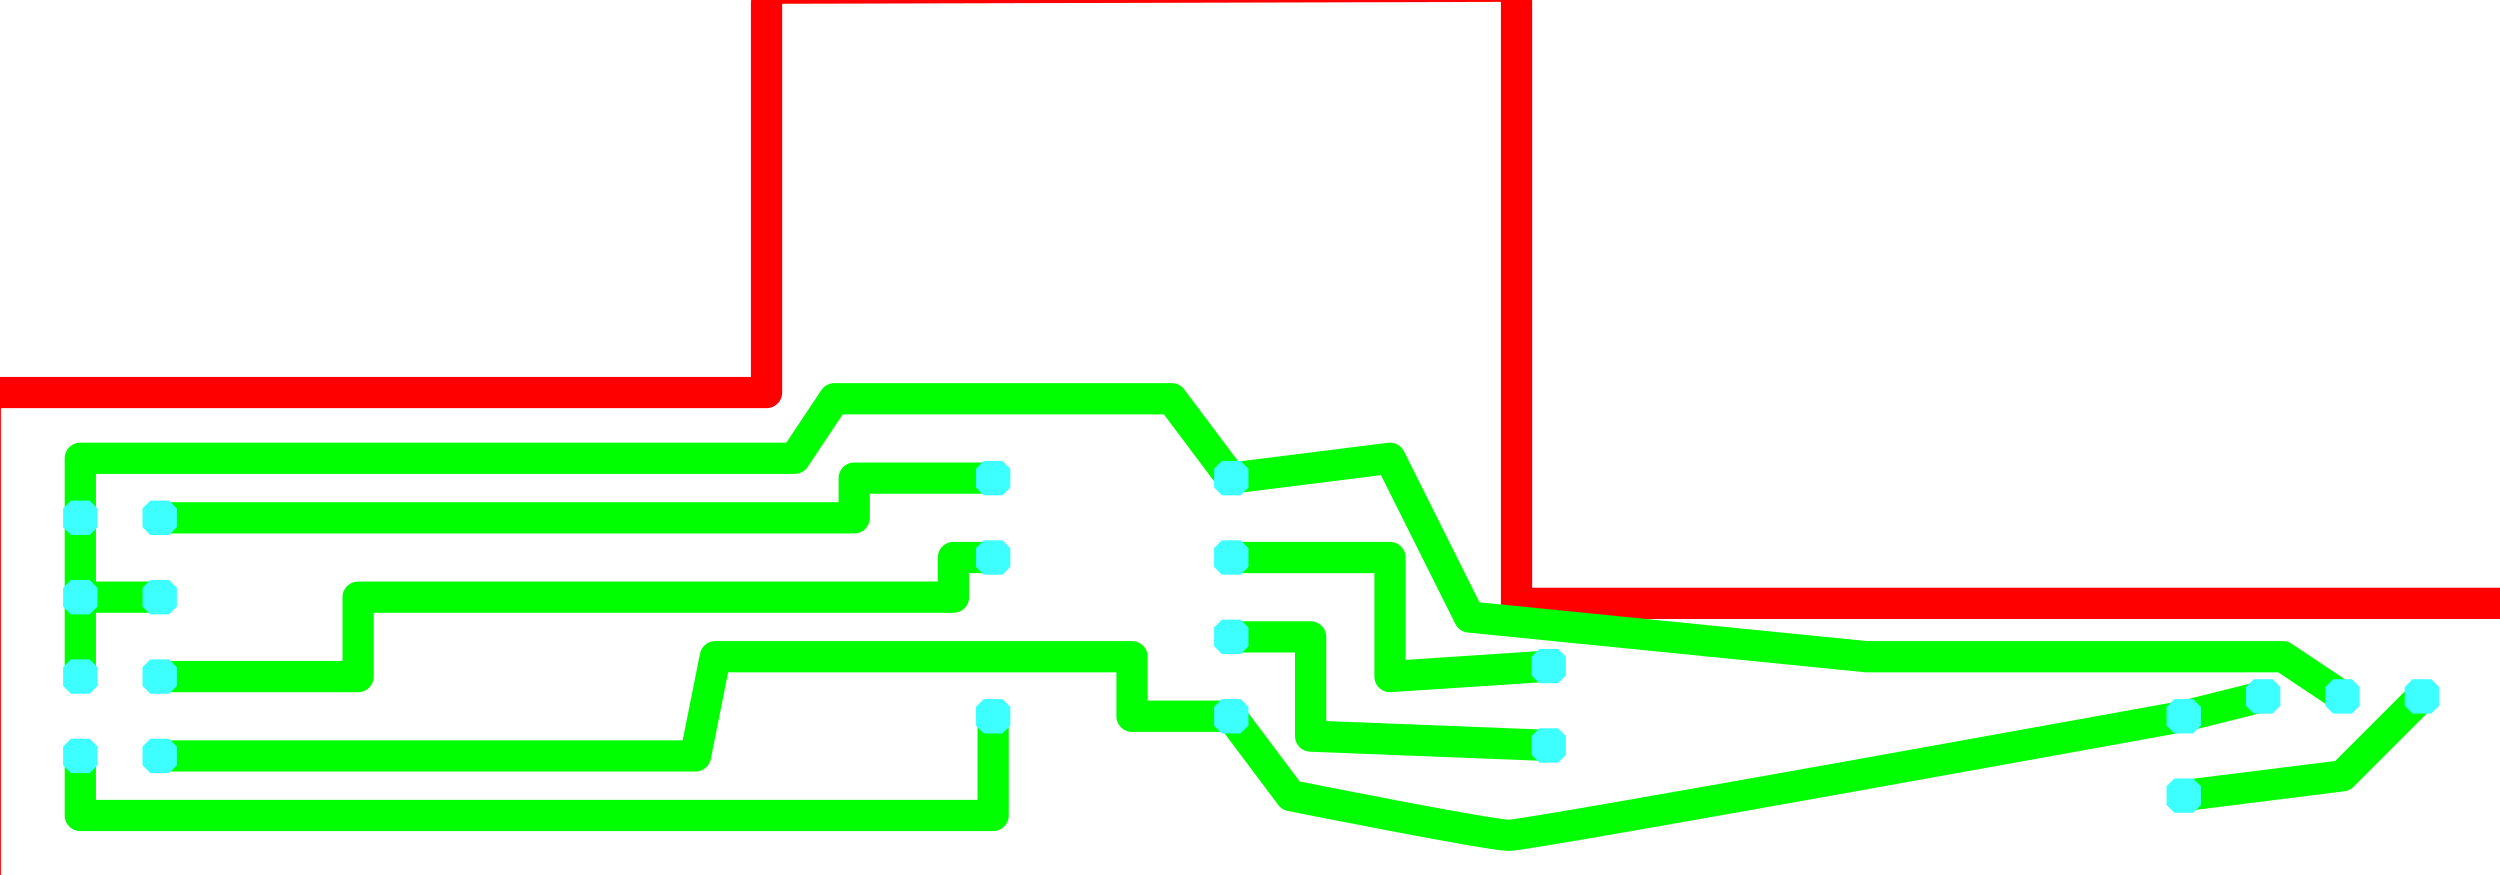
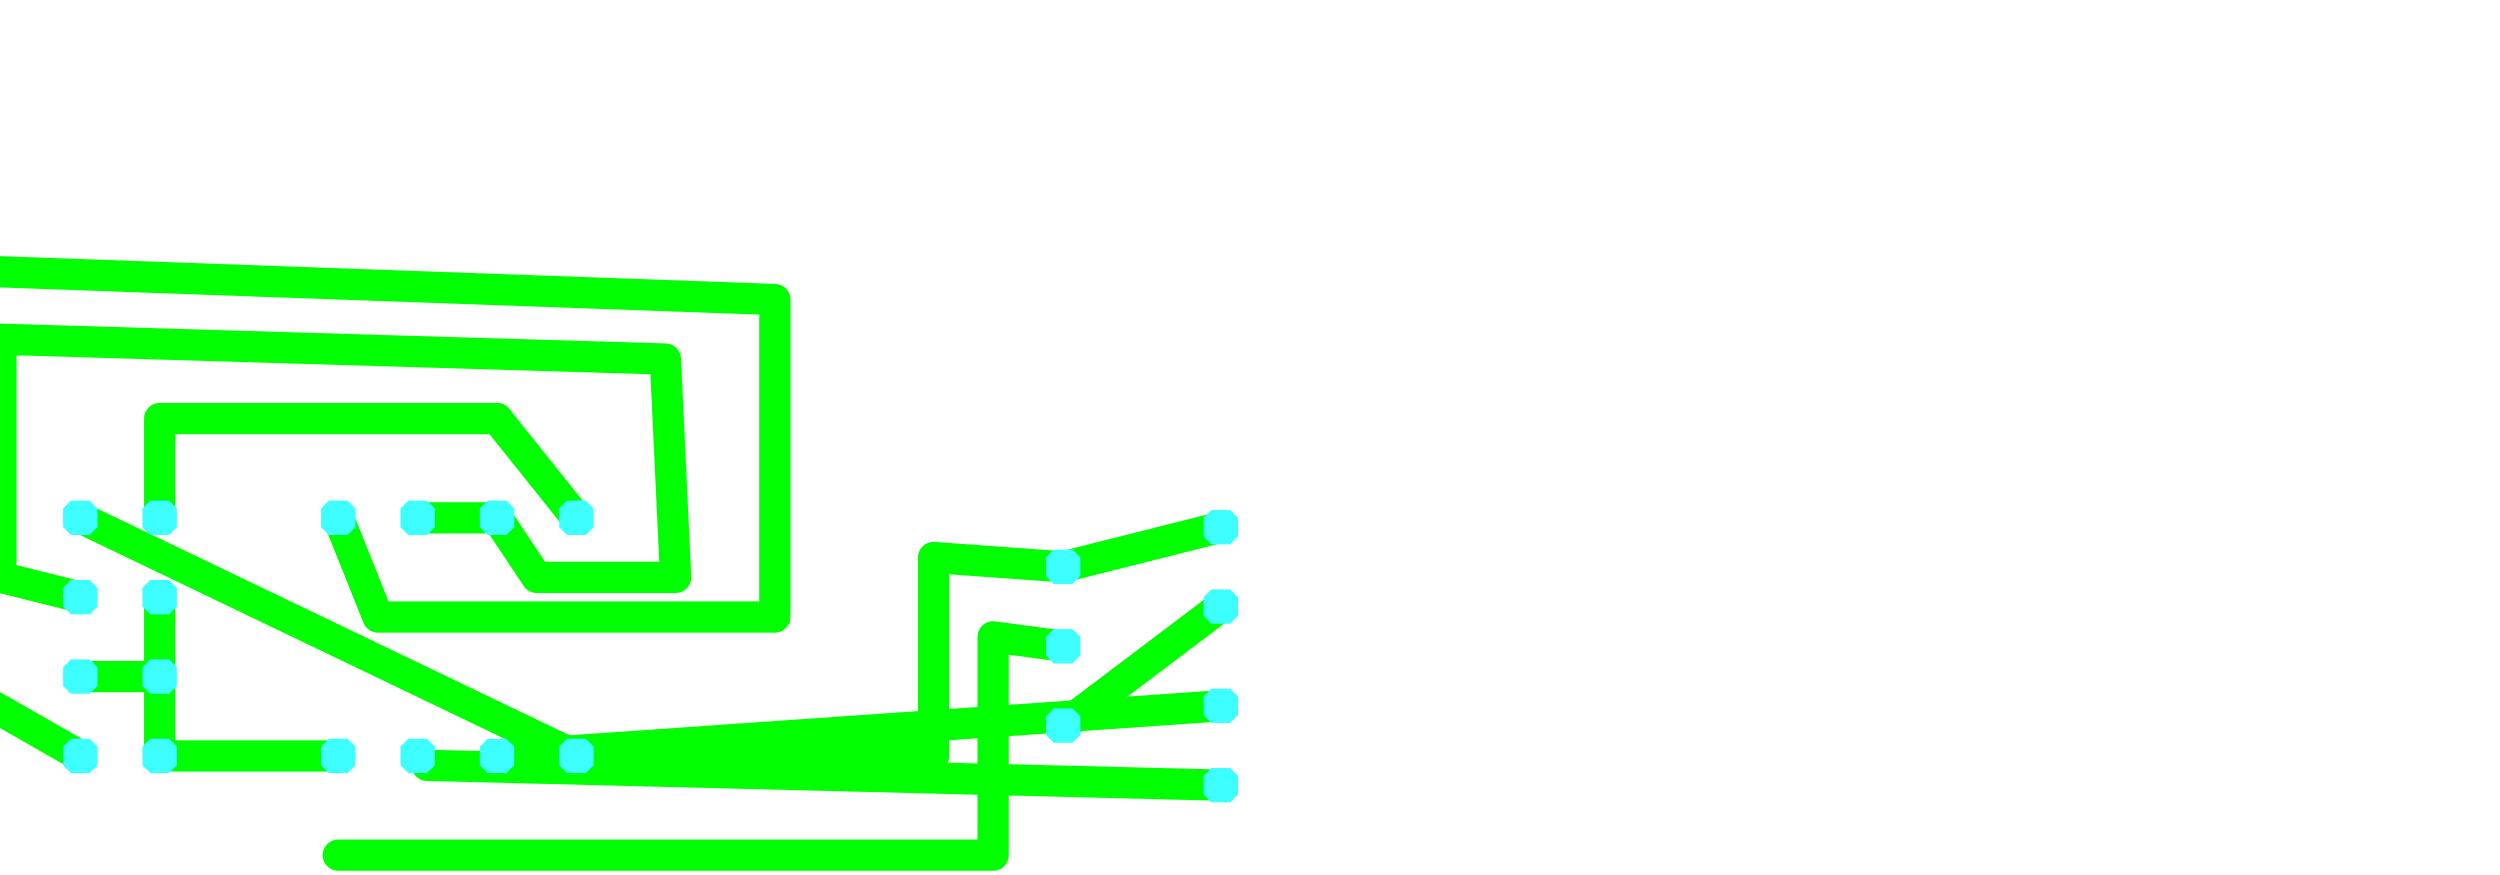
<svg xmlns="http://www.w3.org/2000/svg" width="80mm" height="28mm" viewBox="0 0 80 28" version="1.1" id="svg926">
  <defs id="defs920" />
  <g id="layer6" style="display:none" transform="translate(0,-3.750009)" />
-   <g id="layer3" style="display:inline" transform="translate(0,-3.750009)">
-     <path style="color:#000000;font-style:normal;font-variant:normal;font-weight:normal;font-stretch:normal;font-size:medium;line-height:normal;font-family:sans-serif;font-variant-ligatures:normal;font-variant-position:normal;font-variant-caps:normal;font-variant-numeric:normal;font-variant-alternates:normal;font-feature-settings:normal;text-indent:0;text-align:start;text-decoration:none;text-decoration-line:none;text-decoration-style:solid;text-decoration-color:#000000;letter-spacing:normal;word-spacing:normal;text-transform:none;writing-mode:lr-tb;direction:ltr;text-orientation:mixed;dominant-baseline:auto;baseline-shift:baseline;text-anchor:start;white-space:normal;shape-padding:0;clip-rule:nonzero;display:inline;overflow:visible;visibility:visible;opacity:1;isolation:auto;mix-blend-mode:normal;color-interpolation:sRGB;color-interpolation-filters:linearRGB;solid-color:#000000;solid-opacity:1;vector-effect:none;fill:none;fill-opacity:1;fill-rule:evenodd;stroke:#ff0000;stroke-width:1;stroke-linecap:round;stroke-linejoin:round;stroke-miterlimit:4;stroke-dasharray:none;stroke-dashoffset:0;stroke-opacity:1;color-rendering:auto;image-rendering:auto;shape-rendering:auto;text-rendering:auto;enable-background:accumulate" d="m 0.029,32.311 a 0.5,0.5 0 0 1 -0.5,-0.5 V 16.811 a 0.5,0.5 0 0 1 0.5,-0.5 H 24.529 V 3.871 a 0.5,0.5 0 0 1 0.5,-0.5 l 23,-0.061 a 0.5,0.5 0 0 1 0.5,0.5 V 23.057 h 31.51 a 0.5,0.5 0 0 1 0.5,0.5 v 8.254 a 0.5,0.5 0 0 1 -0.5,0.5 z" id="path988" />
-   </g>
+   <g id="layer3" style="display:inline" transform="translate(0,-3.750009)" />
  <g id="layer7" style="display:inline" transform="translate(0,-3.750009)" />
  <g id="layer2" style="display:inline">
-     <path style="opacity:1;fill:none;fill-opacity:1;fill-rule:evenodd;stroke:#00ff00;stroke-width:1;stroke-linecap:round;stroke-linejoin:round;stroke-miterlimit:4;stroke-dasharray:none;stroke-dashoffset:0;stroke-opacity:1" d="M 5.11,16.57 H 27.335 v -1.27 h 4.445" id="path891" />
-     <path style="opacity:1;fill:none;fill-opacity:1;fill-rule:evenodd;stroke:#00ff00;stroke-width:1;stroke-linecap:round;stroke-linejoin:round;stroke-miterlimit:4;stroke-dasharray:none;stroke-dashoffset:0;stroke-opacity:1" d="M 5.11,21.65 H 11.46 v -2.54 h 19.05 v -1.27 h 1.27" id="path893" />
-     <path style="opacity:1;fill:none;fill-opacity:1;fill-rule:evenodd;stroke:#00ff00;stroke-width:1;stroke-linecap:round;stroke-linejoin:round;stroke-miterlimit:4;stroke-dasharray:none;stroke-dashoffset:0;stroke-opacity:1" d="M 2.57,16.57 V 19.11 21.65" id="path897" />
-     <path style="opacity:1;fill:none;fill-opacity:1;fill-rule:evenodd;stroke:#00ff00;stroke-width:1;stroke-linecap:round;stroke-linejoin:round;stroke-miterlimit:4;stroke-dasharray:none;stroke-dashoffset:0;stroke-opacity:1" d="M 2.57,19.11 H 5.11" id="path899" />
-     <path style="opacity:1;fill:none;fill-opacity:1;fill-rule:evenodd;stroke:#00ff00;stroke-width:1;stroke-linecap:round;stroke-linejoin:round;stroke-miterlimit:4;stroke-dasharray:none;stroke-dashoffset:0;stroke-opacity:1" d="m 2.57,24.19 v 1.905 H 31.78 V 22.92" id="path903" />
-     <path style="opacity:1;fill:none;fill-opacity:1;fill-rule:evenodd;stroke:#00ff00;stroke-width:1;stroke-linecap:round;stroke-linejoin:round;stroke-miterlimit:4;stroke-dasharray:none;stroke-dashoffset:0;stroke-opacity:1" d="m 2.57,16.57 v -1.905 H 25.43 l 1.27,-1.905 h 10.795 l 1.905,2.54" id="path905" />
-     <path style="opacity:1;fill:none;fill-opacity:1;fill-rule:evenodd;stroke:#00ff00;stroke-width:1;stroke-linecap:round;stroke-linejoin:round;stroke-miterlimit:4;stroke-dasharray:none;stroke-dashoffset:0;stroke-opacity:1" d="m 39.4,17.84 h 5.08 V 21.65 L 49.56,21.315" id="path907" />
-     <path style="opacity:1;fill:none;fill-opacity:1;fill-rule:evenodd;stroke:#00ff00;stroke-width:1;stroke-linecap:round;stroke-linejoin:round;stroke-miterlimit:4;stroke-dasharray:none;stroke-dashoffset:0;stroke-opacity:1" d="m 39.4,20.38 h 2.54 v 3.175 L 49.56,23.855" id="path909" />
-     <path style="opacity:1;fill:none;fill-opacity:1;fill-rule:evenodd;stroke:#00ff00;stroke-width:1;stroke-linecap:round;stroke-linejoin:round;stroke-miterlimit:4;stroke-dasharray:none;stroke-dashoffset:0;stroke-opacity:1" d="M 5.11,24.19 H 22.255 l 0.635,-3.175 h 13.335 v 1.905 h 3.175" id="path912" />
-     <path style="opacity:1;fill:none;fill-opacity:1;fill-rule:evenodd;stroke:#00ff00;stroke-width:1;stroke-linecap:round;stroke-linejoin:round;stroke-miterlimit:4;stroke-dasharray:none;stroke-dashoffset:0;stroke-opacity:1" d="M 72.42,22.285 69.88,22.92" id="path914" />
-     <path style="opacity:1;fill:none;fill-opacity:1;fill-rule:evenodd;stroke:#00ff00;stroke-width:1;stroke-linecap:round;stroke-linejoin:round;stroke-miterlimit:4;stroke-dasharray:none;stroke-dashoffset:0;stroke-opacity:1" d="m 77.5,22.285 -2.54,2.54 -5.08,0.635" id="path916" />
-     <path style="opacity:1;fill:none;fill-opacity:1;fill-rule:evenodd;stroke:#00ff00;stroke-width:1;stroke-linecap:round;stroke-linejoin:round;stroke-miterlimit:4;stroke-dasharray:none;stroke-dashoffset:0;stroke-opacity:1" d="m 74.96,22.285 -1.905,-1.27 H 59.72 l -12.7,-1.27 -2.54,-5.08 -5.08,0.635" id="path918" />
-     <path style="opacity:1;fill:none;fill-opacity:1;fill-rule:evenodd;stroke:#00ff00;stroke-width:1;stroke-linecap:round;stroke-linejoin:round;stroke-miterlimit:4;stroke-dasharray:none;stroke-dashoffset:0;stroke-opacity:1" d="m 39.4,22.92 1.905,2.54 c 0,0 6.35,1.27 6.985,1.27 0.635,0 21.59,-3.81 21.59,-3.81" id="path920" />
+     <path style="opacity:1;fill:none;fill-opacity:1;fill-rule:evenodd;stroke:#00ff00;stroke-width:1;stroke-linecap:round;stroke-linejoin:round;stroke-miterlimit:4;stroke-dasharray:none;stroke-dashoffset:0;stroke-opacity:1" d="M 5.11,24.19 V 21.65 19.11" id="path864" />
+     <path style="opacity:1;fill:none;fill-opacity:1;fill-rule:evenodd;stroke:#00ff00;stroke-width:1;stroke-linecap:round;stroke-linejoin:round;stroke-miterlimit:4;stroke-dasharray:none;stroke-dashoffset:0;stroke-opacity:1" d="M 5.11,21.65 H 2.57" id="path866" />
+     <path style="opacity:1;fill:none;fill-opacity:1;fill-rule:evenodd;stroke:#00ff00;stroke-width:1;stroke-linecap:round;stroke-linejoin:round;stroke-miterlimit:4;stroke-dasharray:none;stroke-dashoffset:0;stroke-opacity:1" d="m 13.365,16.57 h 2.54" id="path868" />
+     <path style="opacity:1;fill:none;fill-opacity:1;fill-rule:evenodd;stroke:#00ff00;stroke-width:1;stroke-linecap:round;stroke-linejoin:round;stroke-miterlimit:4;stroke-dasharray:none;stroke-dashoffset:0;stroke-opacity:1" d="m 15.905,13.395 -10.795,10e-7 0,3.175" id="path876" />
+     <path style="opacity:1;fill:none;fill-opacity:1;fill-rule:evenodd;stroke:#00ff00;stroke-width:1;stroke-linecap:round;stroke-linejoin:round;stroke-miterlimit:4;stroke-dasharray:none;stroke-dashoffset:0;stroke-opacity:1" d="m 15.905,13.395 2.54,3.175" id="path880" />
+     <path style="opacity:1;fill:none;fill-opacity:1;fill-rule:evenodd;stroke:#00ff00;stroke-width:1;stroke-linecap:round;stroke-linejoin:round;stroke-miterlimit:4;stroke-dasharray:none;stroke-dashoffset:0;stroke-opacity:1" d="M 10.825,27.365 H 31.78 V 20.38 L 34.02,20.68" id="path886" />
+     <path style="opacity:1;fill:none;fill-opacity:1;fill-rule:evenodd;stroke:#00ff00;stroke-width:1;stroke-linecap:round;stroke-linejoin:round;stroke-miterlimit:4;stroke-dasharray:none;stroke-dashoffset:0;stroke-opacity:1" d="M 18.445,24.19 H 29.875 V 17.84 L 34.02,18.14 39.065,16.87" id="path888" />
+     <path style="opacity:1;fill:none;fill-opacity:1;fill-rule:evenodd;stroke:#00ff00;stroke-width:1;stroke-linecap:round;stroke-linejoin:round;stroke-miterlimit:4;stroke-dasharray:none;stroke-dashoffset:0;stroke-opacity:1" d="m 34.02,23.22 5.045,-3.81" id="path890" />
+     <path style="opacity:1;fill:none;fill-opacity:1;fill-rule:evenodd;stroke:#00ff00;stroke-width:1;stroke-linecap:round;stroke-linejoin:round;stroke-miterlimit:4;stroke-dasharray:none;stroke-dashoffset:0;stroke-opacity:1" d="M 15.905,24.19 39.065,22.585" id="path892" />
+     <path style="opacity:1;fill:none;fill-opacity:1;fill-rule:evenodd;stroke:#00ff00;stroke-width:1;stroke-linecap:round;stroke-linejoin:round;stroke-miterlimit:4;stroke-dasharray:none;stroke-dashoffset:0;stroke-opacity:1" d="m 13.665,24.49 25.4,0.635" id="path894" />
+     <path style="opacity:1;fill:none;fill-opacity:1;fill-rule:evenodd;stroke:#00ff00;stroke-width:1;stroke-linecap:round;stroke-linejoin:round;stroke-miterlimit:4;stroke-dasharray:none;stroke-dashoffset:0;stroke-opacity:1" d="M 2.57,24.19 -1.875,21.65 V 8.63 L 24.795,9.585 V 19.745 l -12.7,0 -1.27,-3.175" id="path896" />
+     <path style="opacity:1;fill:none;fill-opacity:1;fill-rule:evenodd;stroke:#00ff00;stroke-width:1;stroke-linecap:round;stroke-linejoin:round;stroke-miterlimit:4;stroke-dasharray:none;stroke-dashoffset:0;stroke-opacity:1" d="m 15.905,16.57 1.27,1.905 h 4.445 l -0.329,-6.985 -21.261,-0.635 V 18.475 L 2.57,19.11" id="path898" />
+     <path style="opacity:1;fill:none;fill-opacity:1;fill-rule:evenodd;stroke:#00ff00;stroke-width:1;stroke-linecap:round;stroke-linejoin:round;stroke-miterlimit:4;stroke-dasharray:none;stroke-dashoffset:0;stroke-opacity:1" d="M 5.11,24.19 H 10.825" id="path900" />
+     <path style="opacity:1;fill:none;fill-opacity:1;fill-rule:evenodd;stroke:#00ff00;stroke-width:1;stroke-linecap:round;stroke-linejoin:round;stroke-miterlimit:4;stroke-dasharray:none;stroke-dashoffset:0;stroke-opacity:1" d="M 2.57,16.57 18.445,24.19" id="path902" />
  </g>
  <g id="layer4" style="display:inline" transform="translate(0,-3.750009)">
    <g id="g940" transform="matrix(1,0,0,-1,3.405002,44.69501)" />
    <g id="g955" transform="matrix(1,0,0,-1,-17.78,35.44)">
      <path style="opacity:1;fill:none;fill-opacity:0.434;fill-rule:evenodd;stroke:#3effff;stroke-width:0.5;stroke-linecap:round;stroke-linejoin:bevel;stroke-miterlimit:4;stroke-dasharray:none;stroke-dashoffset:0;stroke-opacity:1" d="m 20.35,7.5 v 0.3 h 0.3 v -0.6 h -0.6 v 0.6 h 0.3" id="path936" />
      <path id="path911" d="m 22.89,7.5 v 0.3 h 0.3 v -0.6 h -0.6 v 0.6 h 0.3" style="opacity:1;fill:none;fill-opacity:0.434;fill-rule:evenodd;stroke:#3effff;stroke-width:0.5;stroke-linecap:round;stroke-linejoin:bevel;stroke-miterlimit:4;stroke-dasharray:none;stroke-dashoffset:0;stroke-opacity:1" />
      <path id="path913" d="m 20.35,10.04 v 0.3 h 0.3 V 9.74 h -0.6 v 0.6 h 0.3" style="opacity:1;fill:none;fill-opacity:0.434;fill-rule:evenodd;stroke:#3effff;stroke-width:0.5;stroke-linecap:round;stroke-linejoin:bevel;stroke-miterlimit:4;stroke-dasharray:none;stroke-dashoffset:0;stroke-opacity:1" />
      <path style="opacity:1;fill:none;fill-opacity:0.434;fill-rule:evenodd;stroke:#3effff;stroke-width:0.5;stroke-linecap:round;stroke-linejoin:bevel;stroke-miterlimit:4;stroke-dasharray:none;stroke-dashoffset:0;stroke-opacity:1" d="m 22.89,10.04 v 0.3 h 0.3 V 9.74 h -0.6 v 0.6 h 0.3" id="path915" />
      <path id="path917" d="m 20.35,12.58 v 0.3 h 0.3 v -0.6 h -0.6 v 0.6 h 0.3" style="opacity:1;fill:none;fill-opacity:0.434;fill-rule:evenodd;stroke:#3effff;stroke-width:0.5;stroke-linecap:round;stroke-linejoin:bevel;stroke-miterlimit:4;stroke-dasharray:none;stroke-dashoffset:0;stroke-opacity:1" />
      <path style="opacity:1;fill:none;fill-opacity:0.434;fill-rule:evenodd;stroke:#3effff;stroke-width:0.5;stroke-linecap:round;stroke-linejoin:bevel;stroke-miterlimit:4;stroke-dasharray:none;stroke-dashoffset:0;stroke-opacity:1" d="m 22.89,12.58 v 0.3 h 0.3 v -0.6 h -0.6 v 0.6 h 0.3" id="path919" />
      <path style="opacity:1;fill:none;fill-opacity:0.434;fill-rule:evenodd;stroke:#3effff;stroke-width:0.5;stroke-linecap:round;stroke-linejoin:bevel;stroke-miterlimit:4;stroke-dasharray:none;stroke-dashoffset:0;stroke-opacity:1" d="m 20.35,15.12 v 0.3 h 0.3 v -0.6 h -0.6 v 0.6 h 0.3" id="path921" />
      <path id="path923" d="m 22.89,15.12 v 0.3 h 0.3 v -0.6 h -0.6 v 0.6 h 0.3" style="opacity:1;fill:none;fill-opacity:0.434;fill-rule:evenodd;stroke:#3effff;stroke-width:0.5;stroke-linecap:round;stroke-linejoin:bevel;stroke-miterlimit:4;stroke-dasharray:none;stroke-dashoffset:0;stroke-opacity:1" />
    </g>
-     <g transform="matrix(0,-1,-1,0,91.47001,65.43501)" id="g996">
+     <g transform="matrix(-1,0,0,1,73.42,7.919987)" id="g996">
      <path style="opacity:1;fill:none;fill-opacity:0.434;fill-rule:evenodd;stroke:#3effff;stroke-width:0.5;stroke-linecap:round;stroke-linejoin:bevel;stroke-miterlimit:4;stroke-dasharray:none;stroke-dashoffset:0;stroke-opacity:1" d="m 39.4,13.97 v 0.3 h 0.3 v -0.6 h -0.6 v 0.6 h 0.3" id="path990" />
      <path id="path992" d="m 39.4,16.51 v 0.3 h 0.3 v -0.6 h -0.6 v 0.6 h 0.3" style="opacity:1;fill:none;fill-opacity:0.434;fill-rule:evenodd;stroke:#3effff;stroke-width:0.5;stroke-linecap:round;stroke-linejoin:bevel;stroke-miterlimit:4;stroke-dasharray:none;stroke-dashoffset:0;stroke-opacity:1" />
      <path id="path994" d="m 39.4,19.05 v 0.3 h 0.3 v -0.6 h -0.6 v 0.6 h 0.3" style="opacity:1;fill:none;fill-opacity:0.434;fill-rule:evenodd;stroke:#3effff;stroke-width:0.5;stroke-linecap:round;stroke-linejoin:bevel;stroke-miterlimit:4;stroke-dasharray:none;stroke-dashoffset:0;stroke-opacity:1" />
    </g>
-     <g transform="rotate(180,44.48,20.7875)" id="g1019">
+     <g transform="rotate(180,39.2325,18.565)" id="g1019">
      <path style="opacity:1;fill:none;fill-opacity:0.434;fill-rule:evenodd;stroke:#3effff;stroke-width:0.5;stroke-linecap:round;stroke-linejoin:bevel;stroke-miterlimit:4;stroke-dasharray:none;stroke-dashoffset:0;stroke-opacity:1" d="m 39.4,13.97 v 0.3 h 0.3 v -0.6 h -0.6 v 0.6 h 0.3" id="path1015" />
      <path id="path1017" d="m 39.4,16.51 v 0.3 h 0.3 v -0.6 h -0.6 v 0.6 h 0.3" style="opacity:1;fill:none;fill-opacity:0.434;fill-rule:evenodd;stroke:#3effff;stroke-width:0.5;stroke-linecap:round;stroke-linejoin:bevel;stroke-miterlimit:4;stroke-dasharray:none;stroke-dashoffset:0;stroke-opacity:1" />
    </g>
-     <g id="g1031" transform="rotate(180,54.64,21.59001)">
+     <g id="g1031" transform="rotate(180,39.2325,21.4225)">
      <path id="path1027" d="m 39.4,13.97 v 0.3 h 0.3 v -0.6 h -0.6 v 0.6 h 0.3" style="opacity:1;fill:none;fill-opacity:0.434;fill-rule:evenodd;stroke:#3effff;stroke-width:0.5;stroke-linecap:round;stroke-linejoin:bevel;stroke-miterlimit:4;stroke-dasharray:none;stroke-dashoffset:0;stroke-opacity:1" />
      <path style="opacity:1;fill:none;fill-opacity:0.434;fill-rule:evenodd;stroke:#3effff;stroke-width:0.5;stroke-linecap:round;stroke-linejoin:bevel;stroke-miterlimit:4;stroke-dasharray:none;stroke-dashoffset:0;stroke-opacity:1" d="m 39.4,16.51 v 0.3 h 0.3 v -0.6 h -0.6 v 0.6 h 0.3" id="path1029" />
    </g>
-     <g id="g879" transform="translate(-2.54,10.16)">
+     <g id="g879" transform="rotate(-90,32.0975,30.16251)">
      <path style="opacity:1;fill:none;fill-opacity:0.434;fill-rule:evenodd;stroke:#3effff;stroke-width:0.5;stroke-linecap:round;stroke-linejoin:bevel;stroke-miterlimit:4;stroke-dasharray:none;stroke-dashoffset:0;stroke-opacity:1" d="m 41.94,8.89 v -0.3 h 0.3 v 0.6 h -0.6 v -0.6 h 0.3" id="path945" />
      <path id="path957" d="m 34.32,16.51 v -0.3 h 0.3 v 0.6 h -0.6 v -0.6 h 0.3" style="opacity:1;fill:none;fill-opacity:0.434;fill-rule:evenodd;stroke:#3effff;stroke-width:0.5;stroke-linecap:round;stroke-linejoin:bevel;stroke-miterlimit:4;stroke-dasharray:none;stroke-dashoffset:0;stroke-opacity:1" />
      <path id="path961" d="m 34.32,11.43 v -0.3 h 0.3 v 0.6 h -0.6 v -0.6 h 0.3" style="opacity:1;fill:none;fill-opacity:0.434;fill-rule:evenodd;stroke:#3effff;stroke-width:0.5;stroke-linecap:round;stroke-linejoin:bevel;stroke-miterlimit:4;stroke-dasharray:none;stroke-dashoffset:0;stroke-opacity:1" />
      <path style="opacity:1;fill:none;fill-opacity:0.434;fill-rule:evenodd;stroke:#3effff;stroke-width:0.5;stroke-linecap:round;stroke-linejoin:bevel;stroke-miterlimit:4;stroke-dasharray:none;stroke-dashoffset:0;stroke-opacity:1" d="m 34.32,8.89 v -0.3 h 0.3 v 0.6 h -0.6 v -0.6 h 0.3" id="path963" />
      <path style="opacity:1;fill:none;fill-opacity:0.434;fill-rule:evenodd;stroke:#3effff;stroke-width:0.5;stroke-linecap:round;stroke-linejoin:bevel;stroke-miterlimit:4;stroke-dasharray:none;stroke-dashoffset:0;stroke-opacity:1" d="m 41.94,16.51 v -0.3 h 0.3 v 0.6 h -0.6 v -0.6 h 0.3" id="path865" />
      <path id="path867" d="m 41.94,13.97 v -0.3 h 0.3 v 0.6 h -0.6 v -0.6 h 0.3" style="opacity:1;fill:none;fill-opacity:0.434;fill-rule:evenodd;stroke:#3effff;stroke-width:0.5;stroke-linecap:round;stroke-linejoin:bevel;stroke-miterlimit:4;stroke-dasharray:none;stroke-dashoffset:0;stroke-opacity:1" />
      <path style="opacity:1;fill:none;fill-opacity:0.434;fill-rule:evenodd;stroke:#3effff;stroke-width:0.5;stroke-linecap:round;stroke-linejoin:bevel;stroke-miterlimit:4;stroke-dasharray:none;stroke-dashoffset:0;stroke-opacity:1" d="m 41.94,11.43 v -0.3 h 0.3 v 0.6 h -0.6 v -0.6 h 0.3" id="path869" />
+       <path style="opacity:1;fill:none;fill-opacity:0.434;fill-rule:evenodd;stroke:#3effff;stroke-width:0.5;stroke-linecap:round;stroke-linejoin:bevel;stroke-miterlimit:4;stroke-dasharray:none;stroke-dashoffset:0;stroke-opacity:1" d="m 34.32,13.97 v -0.3 h 0.3 v 0.6 h -0.6 v -0.6 h 0.3" id="path862" />
    </g>
  </g>
</svg>
